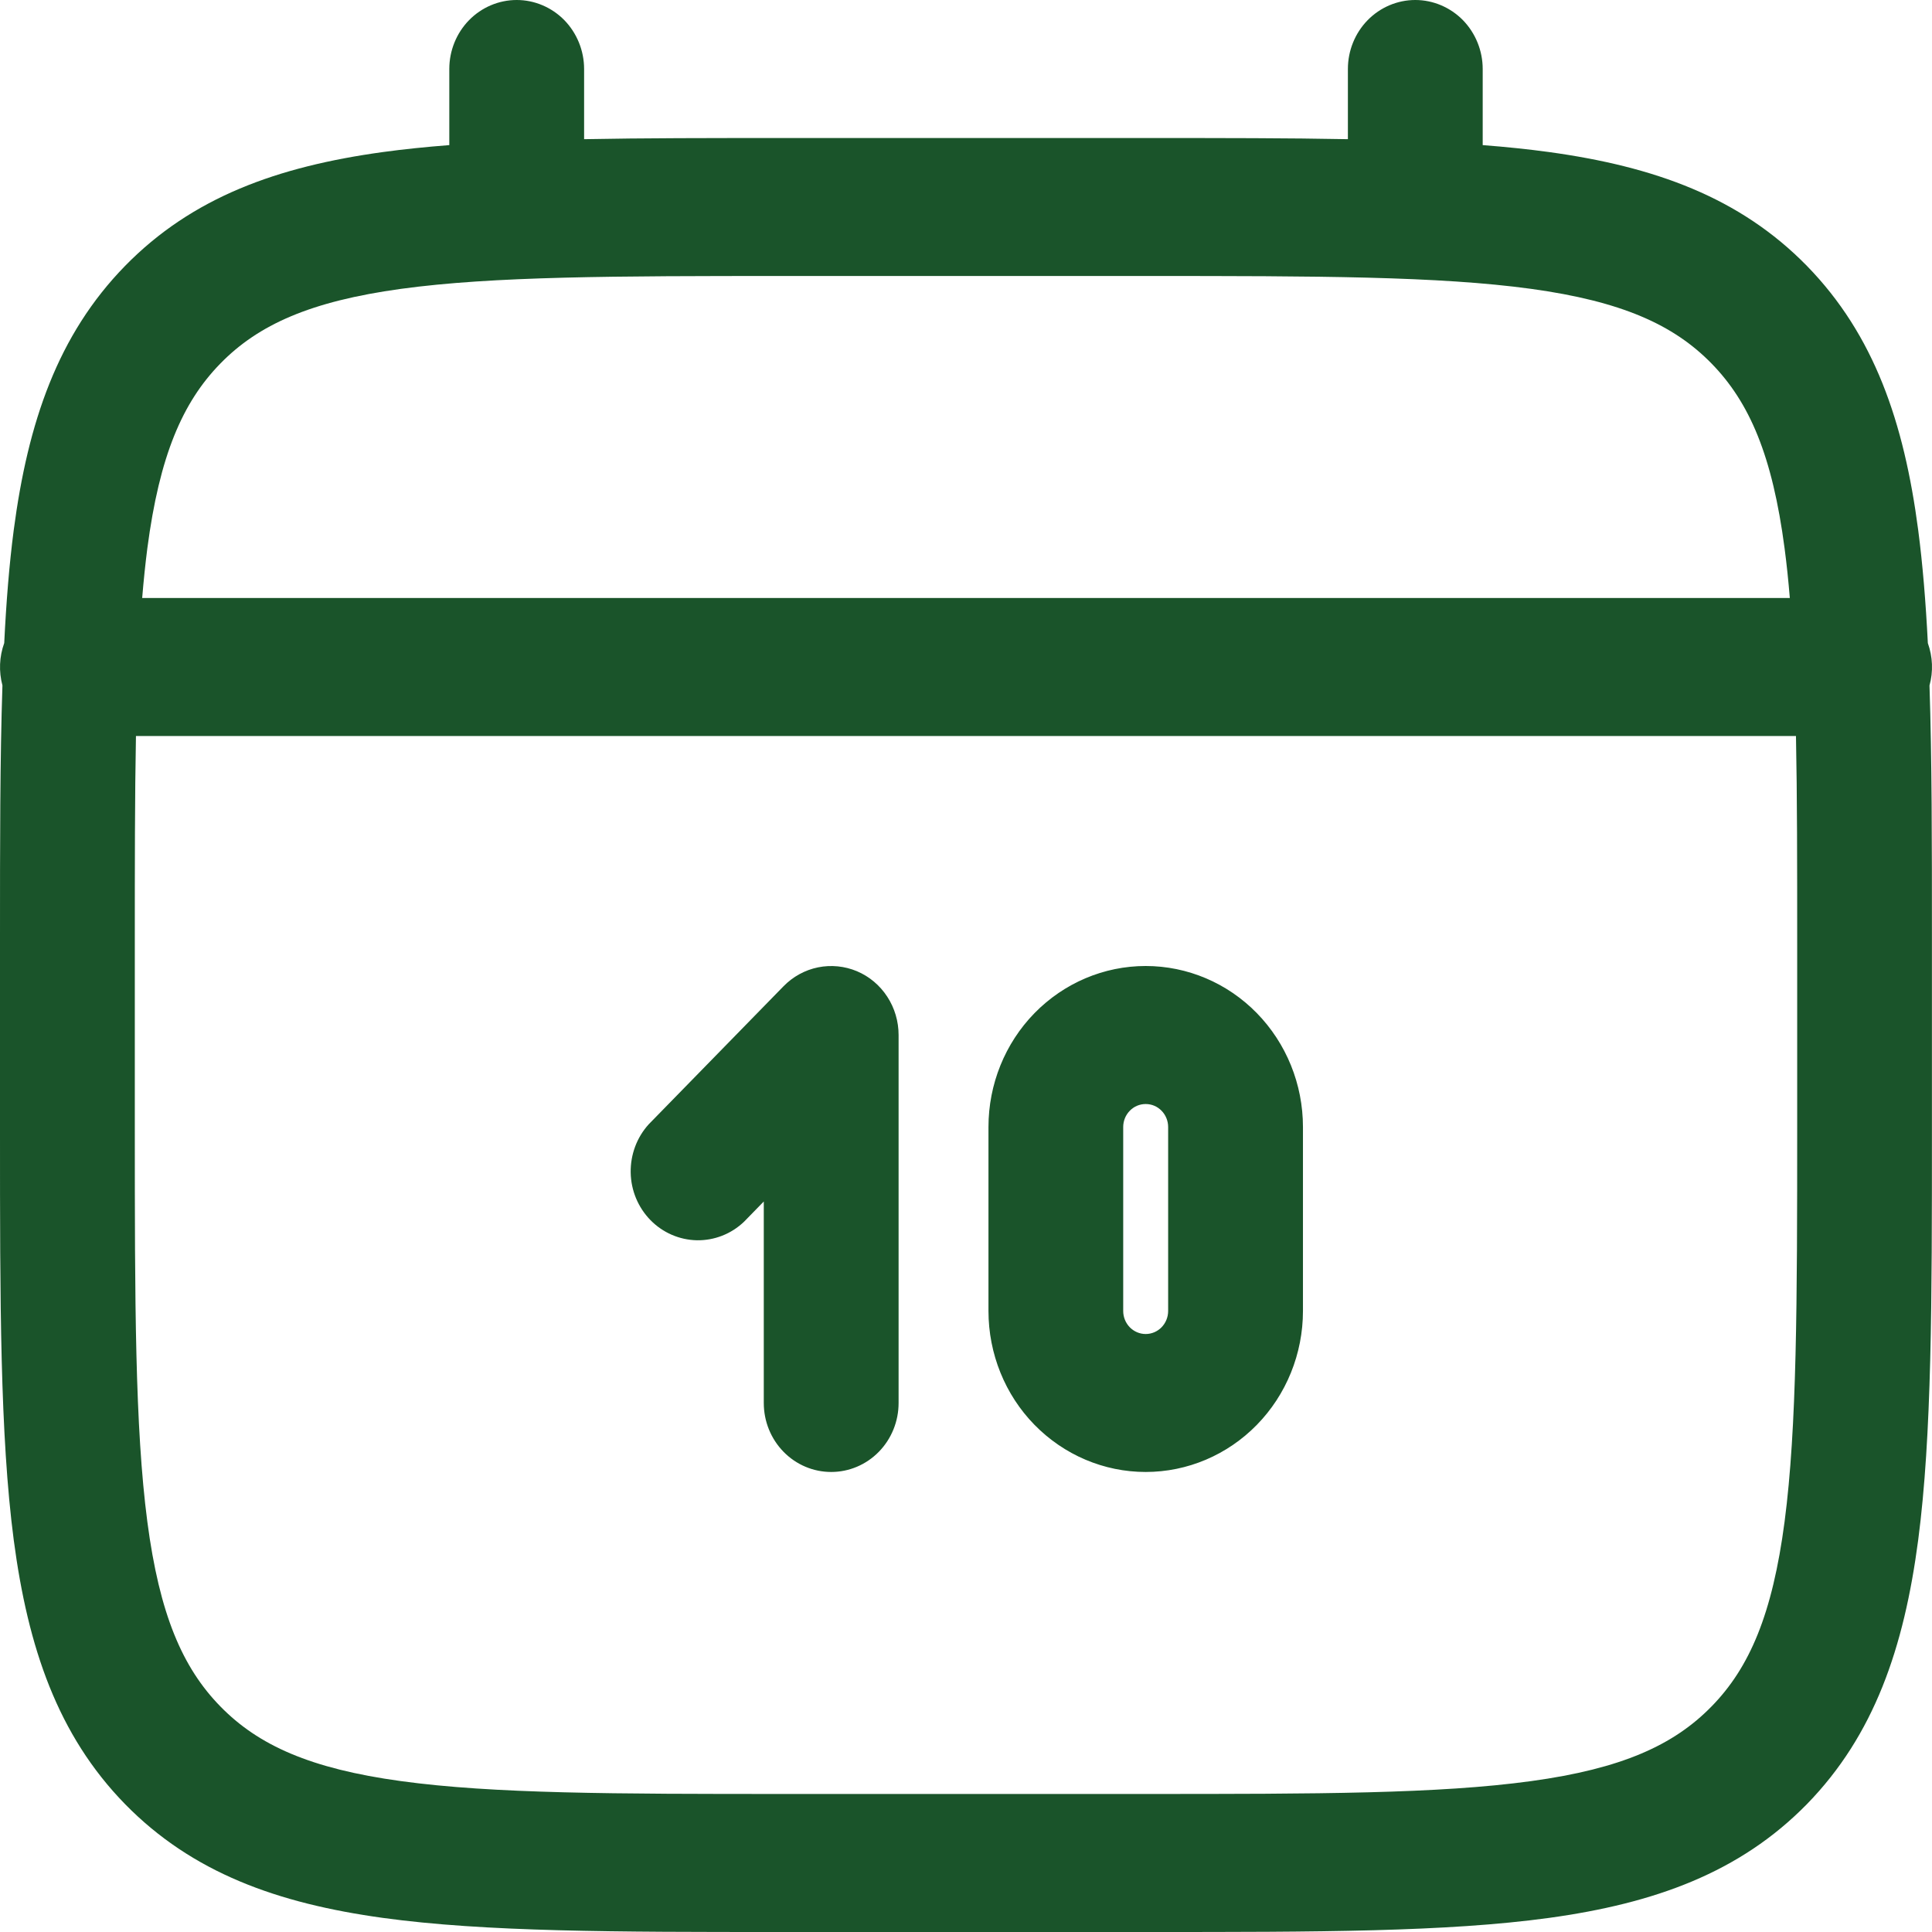
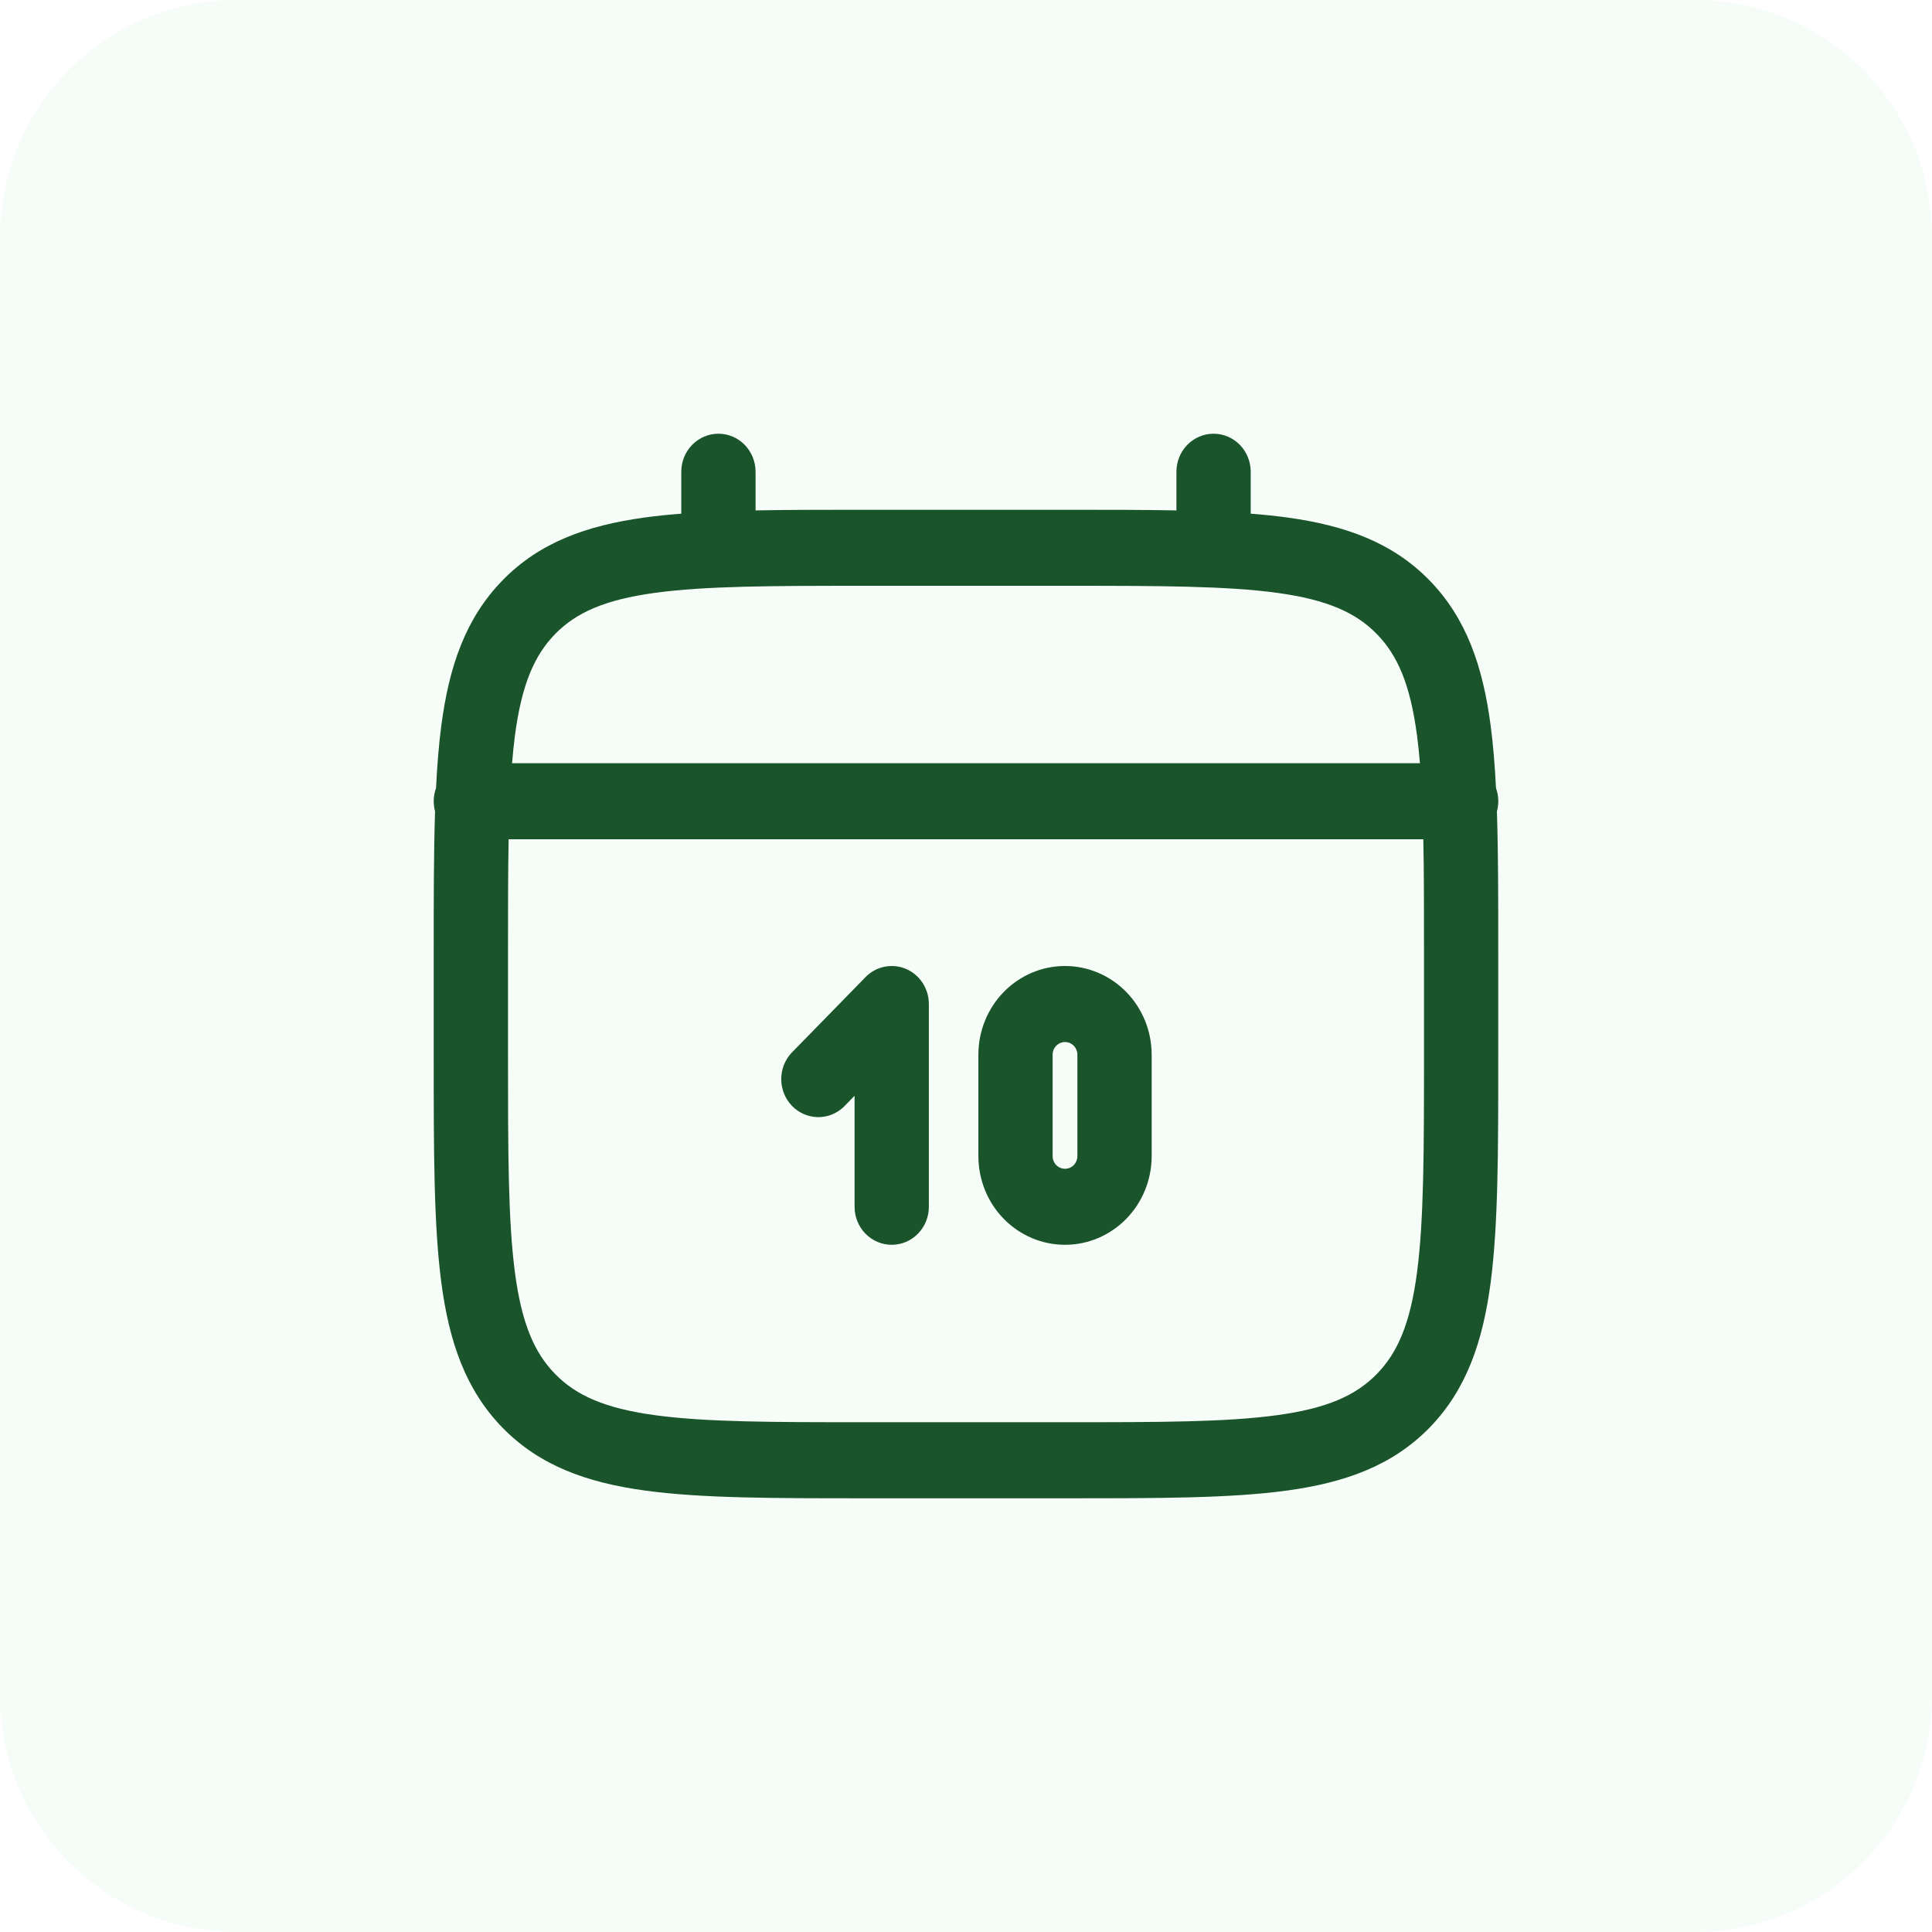
- <svg xmlns="http://www.w3.org/2000/svg" width="27" height="27" viewBox="0 0 27 27" fill="none">
-   <path fill-rule="evenodd" clip-rule="evenodd" d="M7.221 0C7.471 0 7.71 0.102 7.887 0.282C8.063 0.463 8.163 0.709 8.163 0.964V1.945C8.994 1.929 9.909 1.929 10.918 1.929H16.082C17.09 1.929 18.006 1.929 18.837 1.945V0.964C18.837 0.709 18.936 0.463 19.113 0.282C19.289 0.102 19.529 0 19.779 0C20.028 0 20.268 0.102 20.445 0.282C20.621 0.463 20.721 0.709 20.721 0.964V2.028C21.047 2.053 21.356 2.085 21.648 2.125C23.12 2.328 24.312 2.755 25.253 3.717C26.192 4.68 26.609 5.9 26.807 7.407C26.87 7.889 26.913 8.415 26.942 8.988C27.01 9.178 27.019 9.385 26.965 9.58C26.999 10.61 26.999 11.781 26.999 13.107V15.822C26.999 18.185 26.999 20.057 26.807 21.522C26.609 23.028 26.192 24.249 25.253 25.212C24.312 26.173 23.12 26.6 21.648 26.803C20.217 27 18.39 27 16.082 27H10.918C8.61 27 6.781 27 5.351 26.803C3.879 26.6 2.687 26.173 1.747 25.212C0.807 24.249 0.391 23.028 0.192 21.522C0 20.056 0 18.185 0 15.822V13.107C0 11.781 -6.31553e-08 10.61 0.034 9.579C-0.018 9.384 -0.01 9.177 0.059 8.987C0.087 8.415 0.129 7.889 0.192 7.407C0.391 5.9 0.807 4.68 1.747 3.717C2.687 2.755 3.879 2.328 5.351 2.125C5.644 2.085 5.954 2.053 6.279 2.028V0.964C6.279 0.709 6.378 0.463 6.555 0.282C6.731 0.102 6.971 0 7.221 0ZM1.9 10.286C1.884 11.125 1.884 12.081 1.884 13.179V15.75C1.884 18.202 1.886 19.944 2.059 21.266C2.229 22.558 2.548 23.304 3.079 23.847C3.61 24.391 4.339 24.718 5.602 24.891C6.893 25.069 8.593 25.071 10.988 25.071H16.011C18.406 25.071 20.108 25.069 21.399 24.891C22.661 24.718 23.389 24.391 23.92 23.847C24.451 23.304 24.77 22.558 24.94 21.264C25.113 19.944 25.116 18.202 25.116 15.75V13.179C25.116 12.081 25.116 11.125 25.099 10.286H1.9ZM25.013 8.357H1.987C2.007 8.113 2.031 7.883 2.059 7.663C2.229 6.371 2.548 5.625 3.079 5.081C3.61 4.537 4.339 4.211 5.602 4.037C6.893 3.86 8.593 3.857 10.988 3.857H16.011C18.406 3.857 20.108 3.86 21.399 4.037C22.661 4.211 23.389 4.537 23.92 5.081C24.451 5.625 24.77 6.371 24.94 7.664C24.969 7.883 24.993 8.114 25.013 8.357ZM11.976 13.573C12.149 13.646 12.296 13.77 12.399 13.928C12.503 14.087 12.558 14.274 12.558 14.464V19.607C12.558 19.863 12.459 20.108 12.282 20.289C12.105 20.47 11.866 20.571 11.616 20.571C11.366 20.571 11.127 20.47 10.95 20.289C10.773 20.108 10.674 19.863 10.674 19.607V16.791L10.398 17.074C10.219 17.245 9.983 17.337 9.739 17.333C9.495 17.328 9.262 17.227 9.09 17.051C8.917 16.874 8.818 16.636 8.814 16.386C8.81 16.136 8.9 15.894 9.067 15.711L10.95 13.783C11.082 13.648 11.25 13.556 11.432 13.519C11.615 13.482 11.804 13.501 11.976 13.573ZM16.011 15.429C15.928 15.429 15.848 15.462 15.789 15.523C15.73 15.583 15.697 15.665 15.697 15.75V18.321C15.697 18.407 15.73 18.488 15.789 18.549C15.848 18.609 15.928 18.643 16.011 18.643C16.095 18.643 16.174 18.609 16.233 18.549C16.292 18.488 16.325 18.407 16.325 18.321V15.75C16.325 15.665 16.292 15.583 16.233 15.523C16.174 15.462 16.095 15.429 16.011 15.429ZM13.814 15.75C13.814 15.153 14.045 14.581 14.457 14.159C14.87 13.737 15.428 13.5 16.011 13.5C16.594 13.5 17.153 13.737 17.565 14.159C17.977 14.581 18.209 15.153 18.209 15.75V18.321C18.209 18.918 17.977 19.491 17.565 19.912C17.153 20.334 16.594 20.571 16.011 20.571C15.428 20.571 14.87 20.334 14.457 19.912C14.045 19.491 13.814 18.918 13.814 18.321V15.75Z" fill="#1A542A" />
+ <svg xmlns="http://www.w3.org/2000/svg" width="49" height="49" viewBox="0 0 49 49" fill="none">
+   <rect width="49" height="49" rx="6" fill="#F6FDF8" />
+   <path fill-rule="evenodd" clip-rule="evenodd" d="M18.221 11C18.471 11 18.71 11.102 18.887 11.282C19.063 11.463 19.163 11.709 19.163 11.964V12.945C19.994 12.929 20.909 12.929 21.918 12.929H27.082C28.09 12.929 29.006 12.929 29.837 12.945V11.964C29.837 11.709 29.936 11.463 30.113 11.282C30.289 11.102 30.529 11 30.779 11C31.028 11 31.268 11.102 31.445 11.282C31.621 11.463 31.721 11.709 31.721 11.964V13.028C32.047 13.053 32.356 13.085 32.648 13.125C34.12 13.328 35.312 13.755 36.253 14.717C37.192 15.68 37.609 16.9 37.807 18.407C37.87 18.889 37.913 19.415 37.942 19.988C38.01 20.178 38.019 20.385 37.965 20.58C37.999 21.61 37.999 22.781 37.999 24.107V26.822C37.999 29.185 37.999 31.057 37.807 32.522C37.609 34.028 37.192 35.249 36.253 36.212C35.312 37.173 34.12 37.6 32.648 37.803C31.217 38 29.39 38 27.082 38H21.918C19.61 38 17.781 38 16.351 37.803C14.879 37.6 13.687 37.173 12.747 36.212C11.807 35.249 11.39 34.028 11.192 32.522C11 31.056 11 29.185 11 26.822V24.107C11 22.781 11 21.61 11.034 20.579C10.982 20.384 10.99 20.177 11.059 19.987C11.087 19.415 11.129 18.889 11.192 18.407C11.39 16.9 11.807 15.68 12.747 14.717C13.687 13.755 14.879 13.328 16.351 13.125C16.643 13.085 16.954 13.053 17.279 13.028V11.964C17.279 11.709 17.378 11.463 17.555 11.282C17.731 11.102 17.971 11 18.221 11ZM12.9 21.286C12.884 22.125 12.884 23.081 12.884 24.179V26.75C12.884 29.202 12.886 30.944 13.059 32.266C13.229 33.558 13.548 34.304 14.079 34.847C14.61 35.391 15.339 35.718 16.602 35.891C17.893 36.069 19.593 36.071 21.988 36.071H27.011C29.406 36.071 31.108 36.069 32.399 35.891C33.661 35.718 34.389 35.391 34.92 34.847C35.451 34.304 35.77 33.558 35.94 32.264C36.113 30.944 36.116 29.202 36.116 26.75V24.179C36.116 23.081 36.116 22.125 36.099 21.286H12.9ZM36.013 19.357H12.987C13.007 19.113 13.031 18.883 13.059 18.663C13.229 17.371 13.548 16.625 14.079 16.081C14.61 15.537 15.339 15.211 16.602 15.037C17.893 14.86 19.593 14.857 21.988 14.857H27.011C29.406 14.857 31.108 14.86 32.399 15.037C33.661 15.211 34.389 15.537 34.92 16.081C35.451 16.625 35.77 17.371 35.94 18.664C35.969 18.883 35.993 19.114 36.013 19.357ZM22.976 24.573C23.149 24.646 23.296 24.77 23.399 24.928C23.503 25.087 23.558 25.273 23.558 25.464V30.607C23.558 30.863 23.459 31.108 23.282 31.289C23.105 31.47 22.866 31.571 22.616 31.571C22.366 31.571 22.127 31.47 21.95 31.289C21.773 31.108 21.674 30.863 21.674 30.607V27.791L21.398 28.074C21.219 28.245 20.983 28.337 20.739 28.333C20.495 28.328 20.262 28.227 20.09 28.051C19.917 27.874 19.819 27.636 19.814 27.386C19.81 27.136 19.9 26.894 20.067 26.711L21.951 24.783C22.082 24.648 22.25 24.556 22.432 24.519C22.615 24.482 22.804 24.5 22.976 24.573ZM27.011 26.429C26.928 26.429 26.848 26.462 26.789 26.523C26.73 26.583 26.697 26.665 26.697 26.75V29.321C26.697 29.407 26.73 29.488 26.789 29.549C26.848 29.609 26.928 29.643 27.011 29.643C27.095 29.643 27.174 29.609 27.233 29.549C27.292 29.488 27.325 29.407 27.325 29.321V26.75C27.325 26.665 27.292 26.583 27.233 26.523C27.174 26.462 27.095 26.429 27.011 26.429ZM24.814 26.75C24.814 26.153 25.045 25.581 25.457 25.159C25.869 24.737 26.428 24.5 27.011 24.5C27.594 24.5 28.153 24.737 28.565 25.159C28.977 25.581 29.209 26.153 29.209 26.75V29.321C29.209 29.918 28.977 30.491 28.565 30.912C28.153 31.334 27.594 31.571 27.011 31.571C26.428 31.571 25.869 31.334 25.457 30.912C25.045 30.491 24.814 29.918 24.814 29.321V26.75Z" fill="#1A542A" />
</svg>
